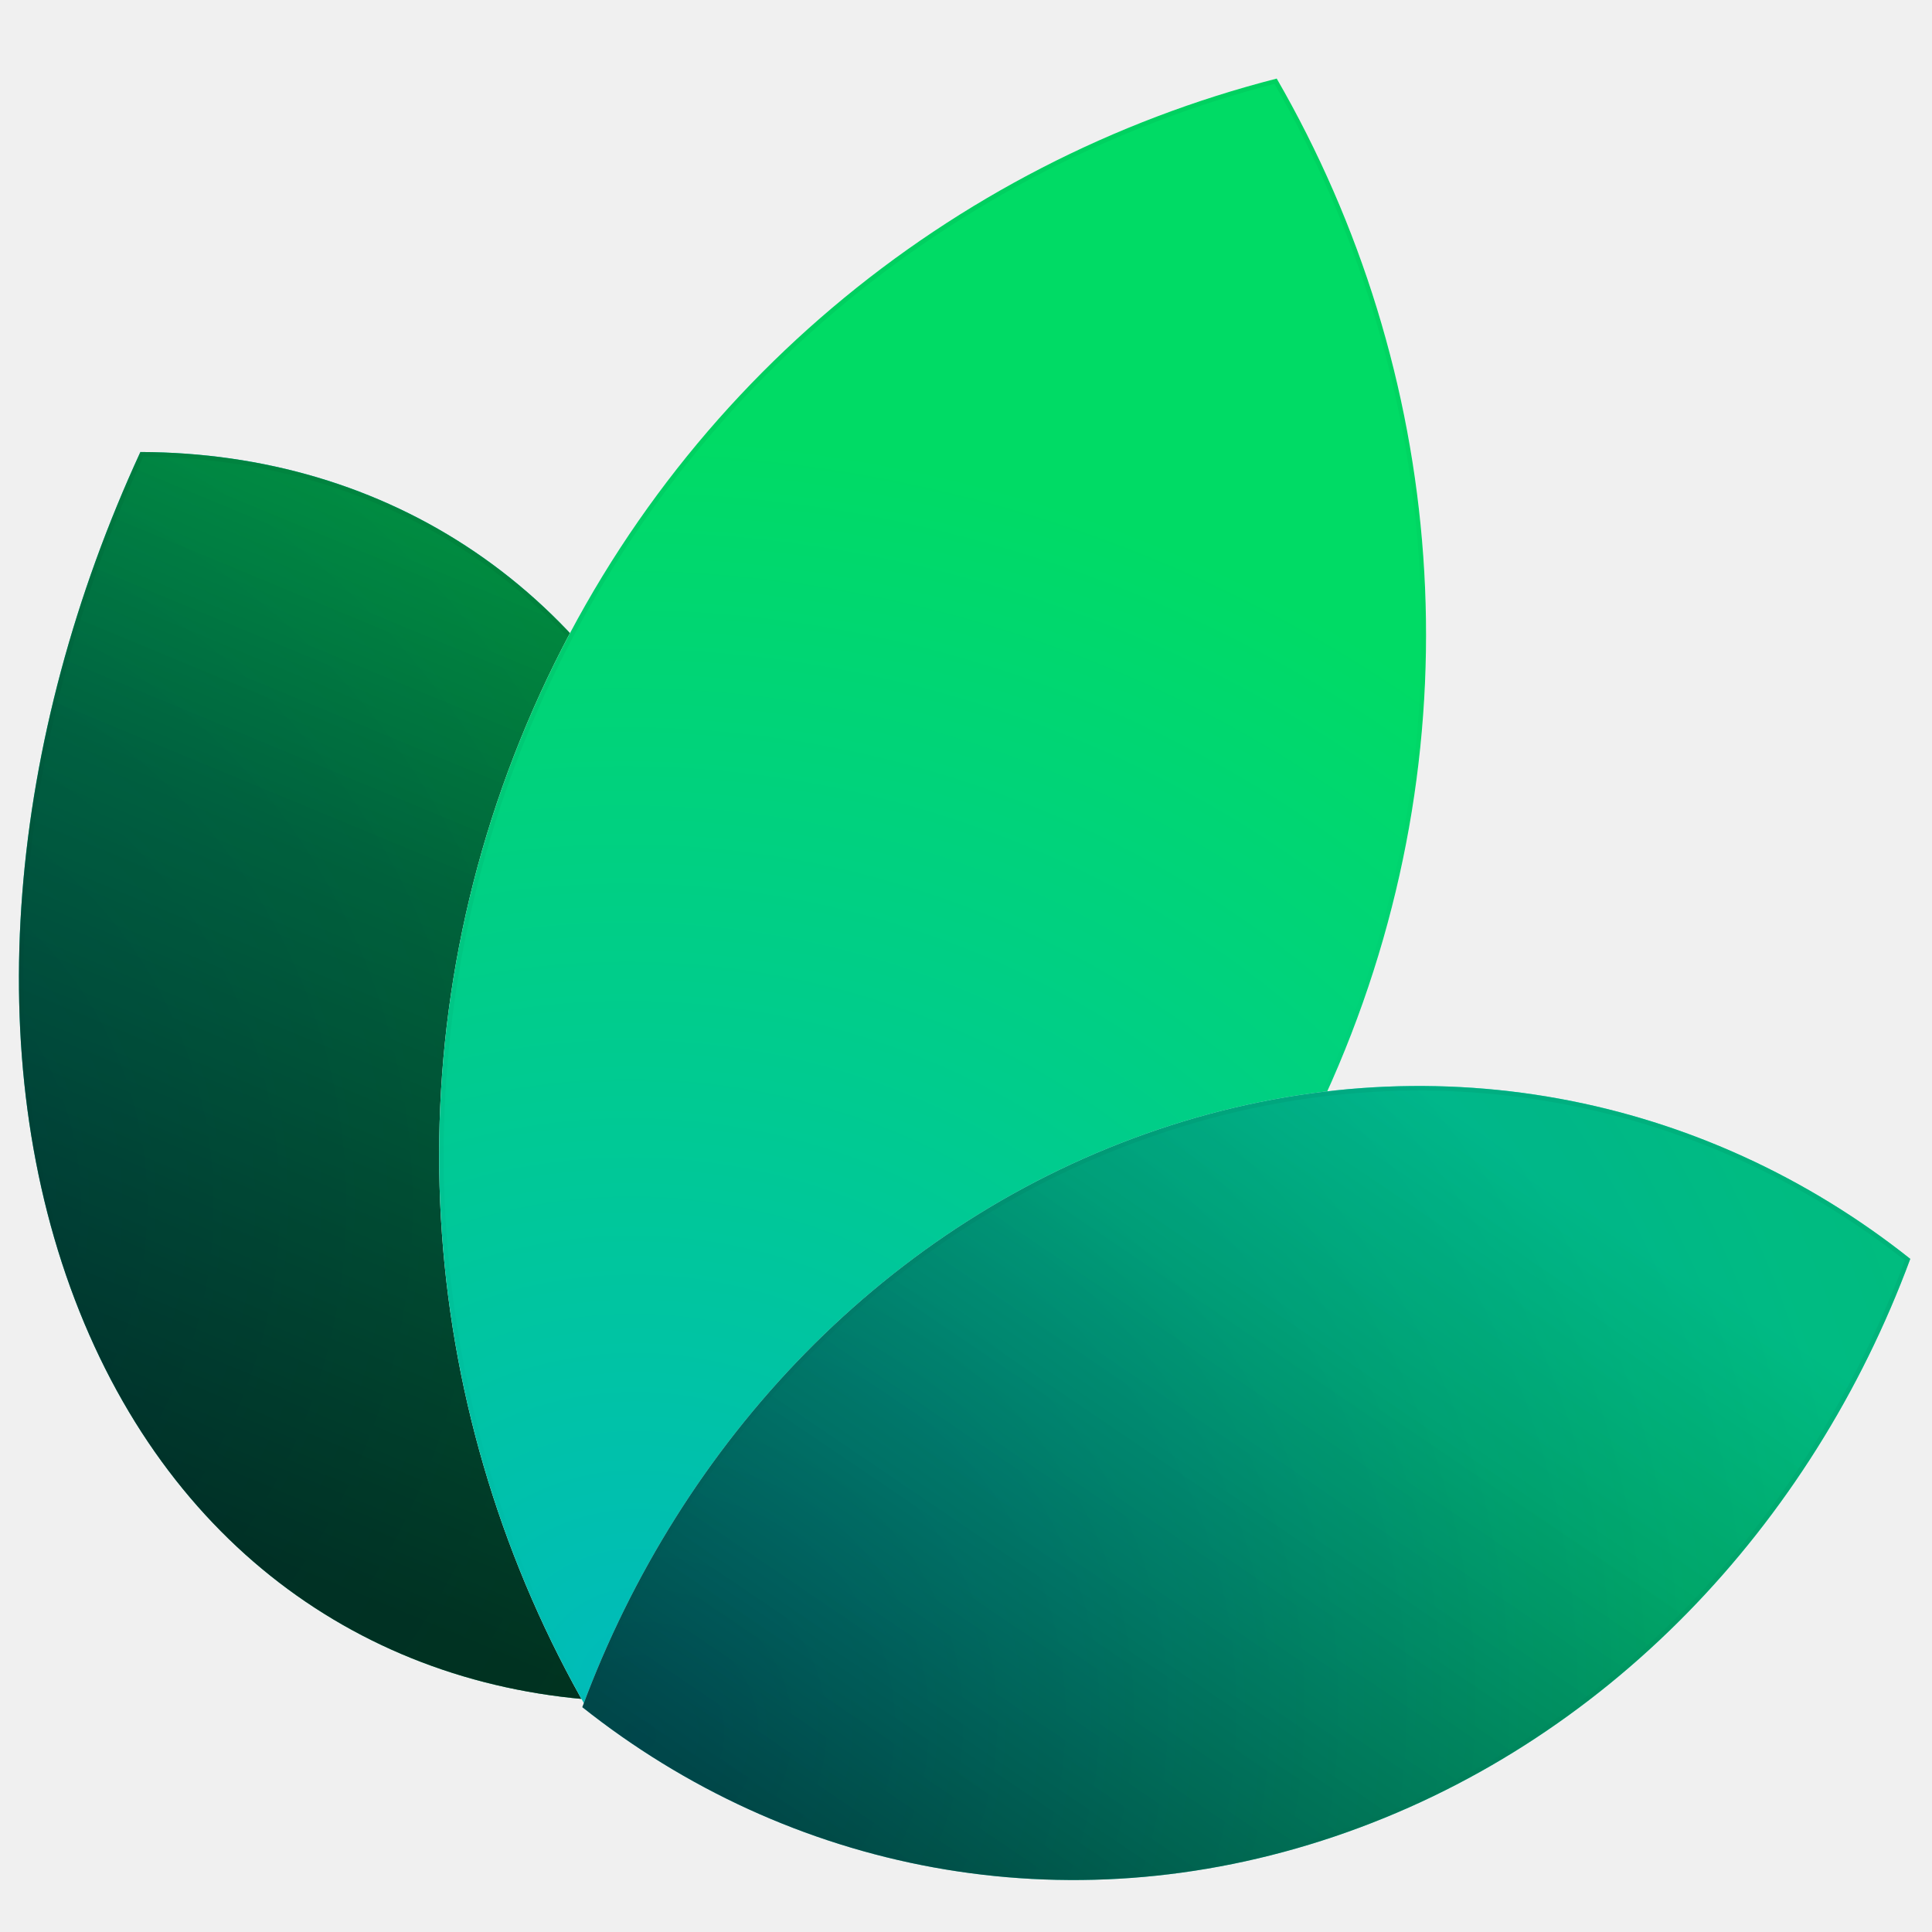
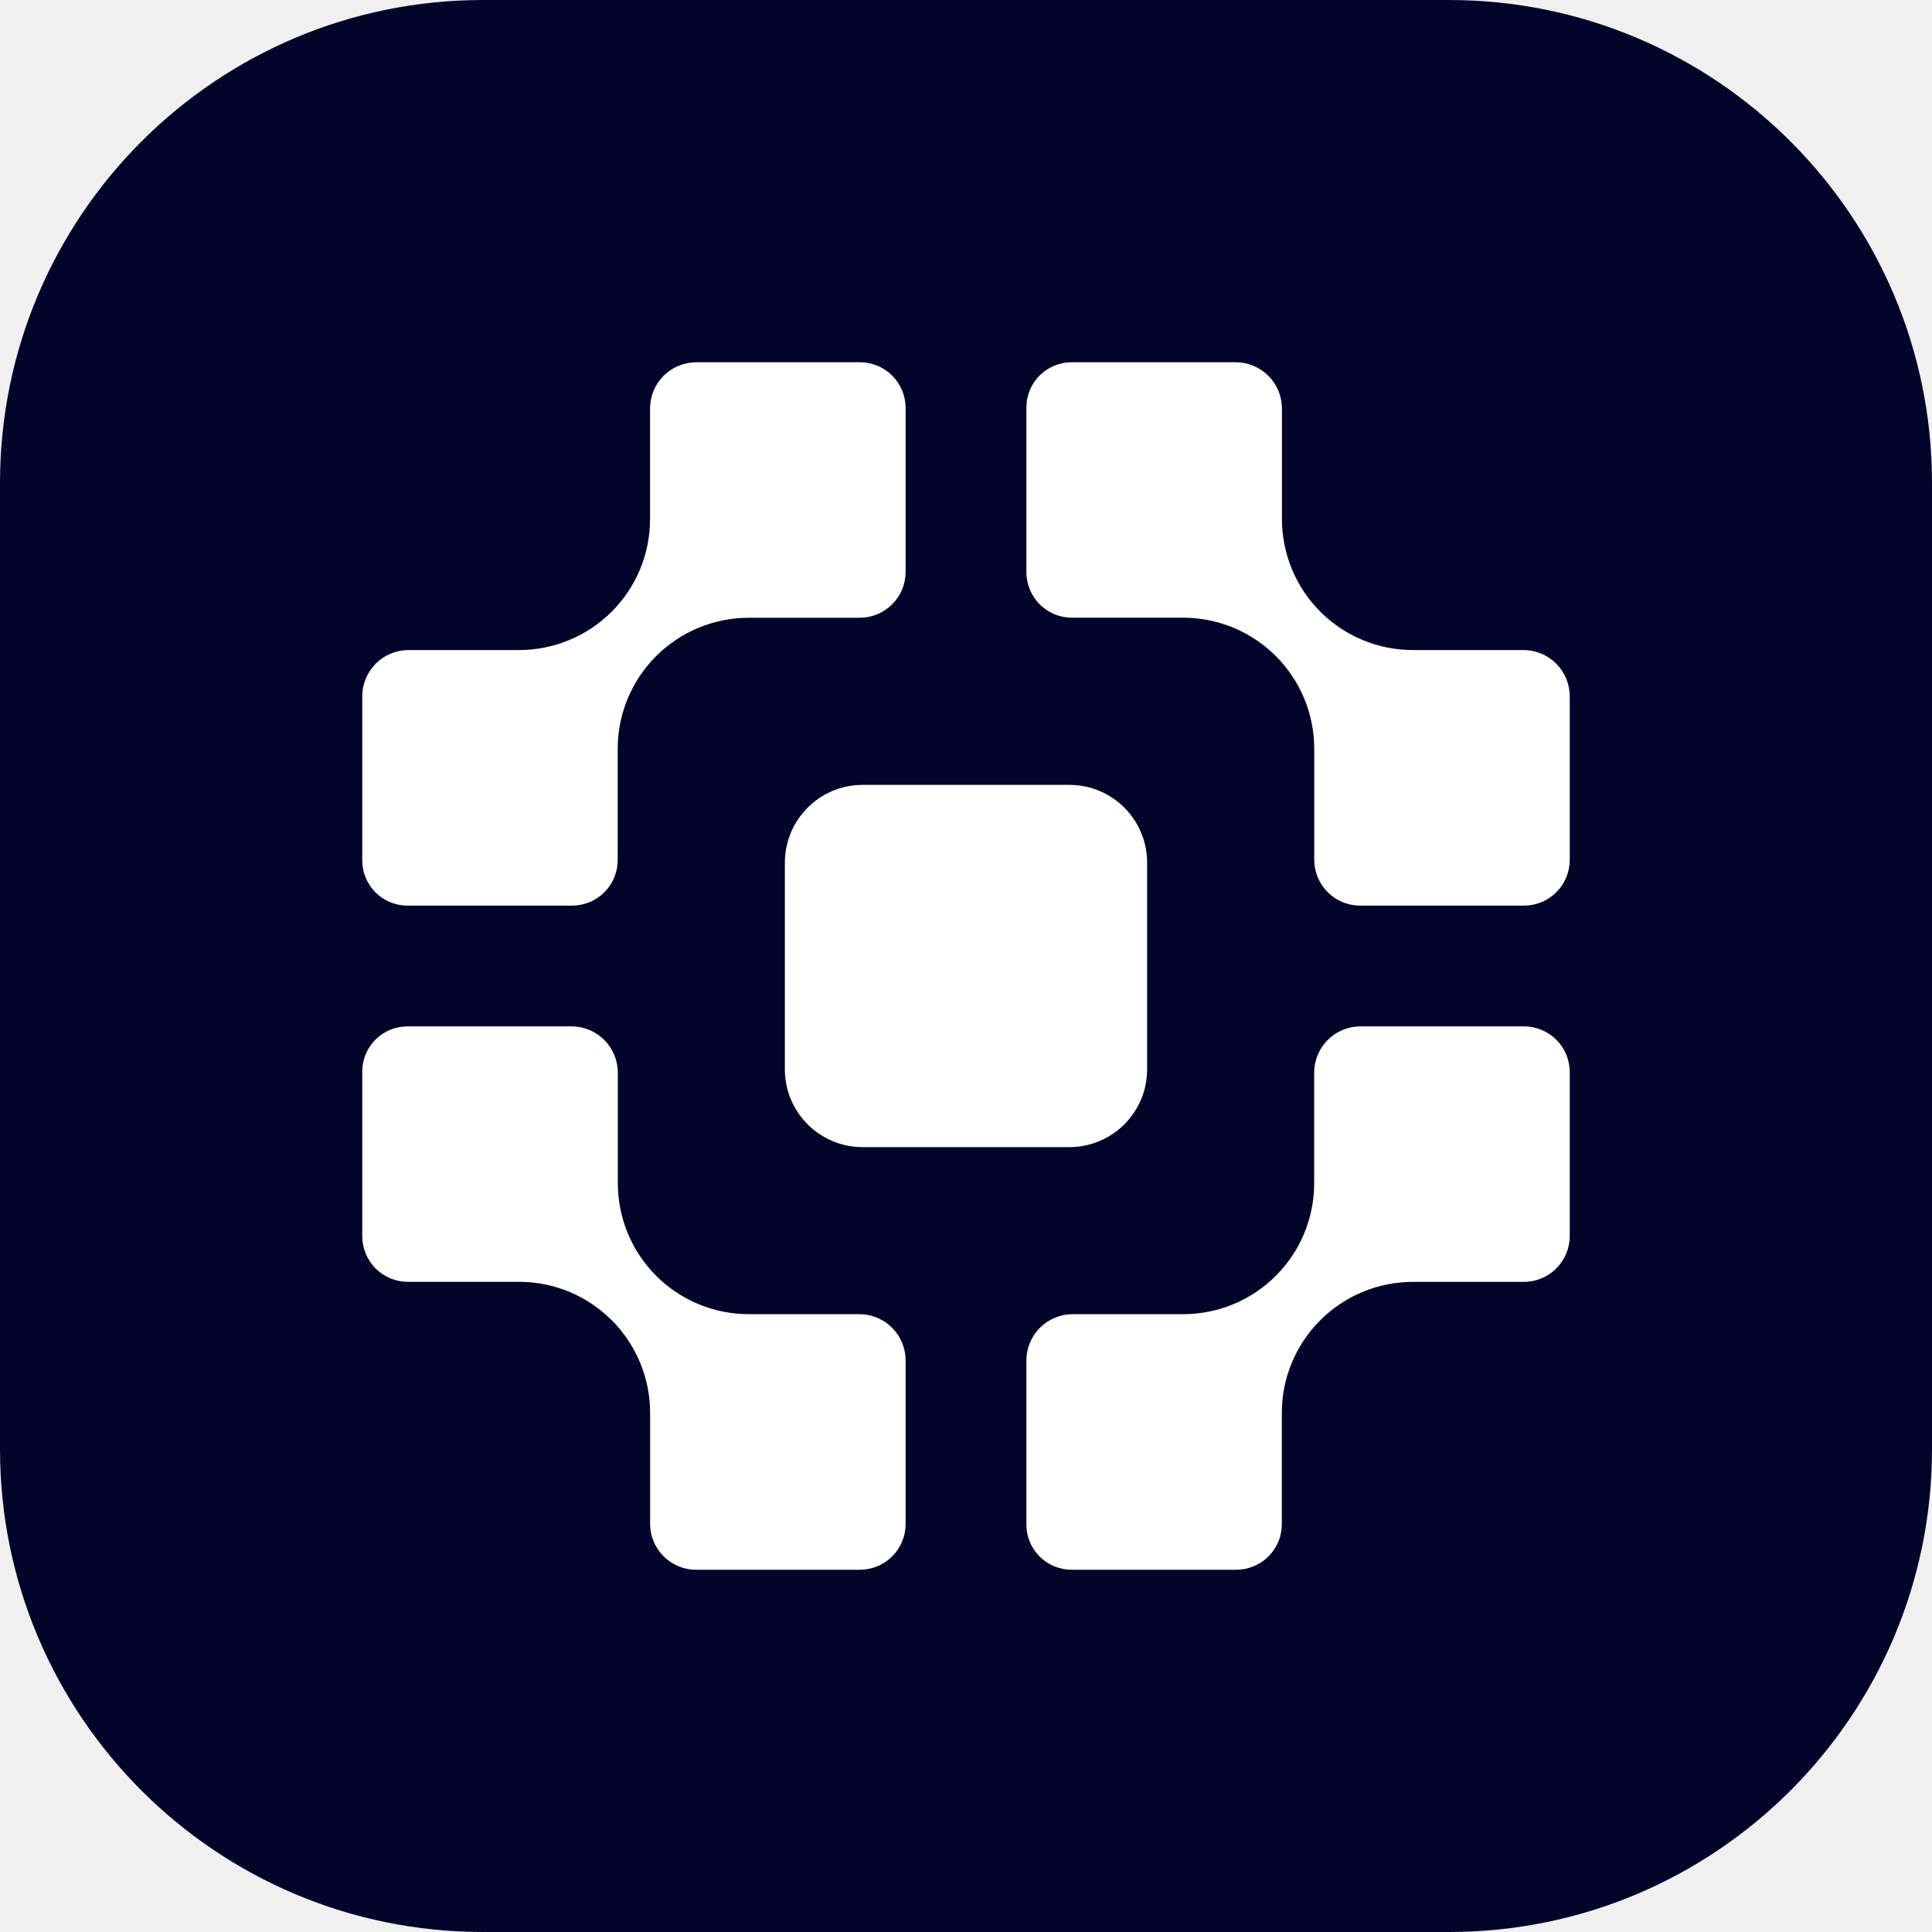
- <svg xmlns="http://www.w3.org/2000/svg" width="24" height="24" viewBox="0 0 24 24" fill="none">
-   <path d="M7.953 21.139C4.896 21.13 2.255 19.458 0.987 16.29C-0.28 13.121 0.109 9.163 1.744 5.615C4.801 5.624 7.442 7.296 8.71 10.465C9.977 13.633 9.588 17.591 7.953 21.139Z" fill="white" />
-   <path d="M7.953 21.139C4.896 21.13 2.255 19.458 0.987 16.29C-0.28 13.121 0.109 9.163 1.744 5.615C4.801 5.624 7.442 7.296 8.71 10.465C9.977 13.633 9.588 17.591 7.953 21.139Z" fill="url(#paint0_radial_101_2703)" />
-   <path d="M7.953 21.139C4.896 21.13 2.255 19.458 0.987 16.29C-0.28 13.121 0.109 9.163 1.744 5.615C4.801 5.624 7.442 7.296 8.71 10.465C9.977 13.633 9.588 17.591 7.953 21.139Z" fill="black" fill-opacity="0.5" style="mix-blend-mode:hard-light" />
-   <path d="M7.953 21.139C4.896 21.13 2.255 19.458 0.987 16.29C-0.28 13.121 0.109 9.163 1.744 5.615C4.801 5.624 7.442 7.296 8.71 10.465C9.977 13.633 9.588 17.591 7.953 21.139Z" fill="url(#paint1_linear_101_2703)" fill-opacity="0.5" style="mix-blend-mode:hard-light" />
-   <path d="M8.684 10.476C9.945 13.63 9.561 17.572 7.935 21.111C4.897 21.096 2.274 19.431 1.013 16.279C-0.248 13.124 0.136 9.182 1.762 5.643C4.8 5.659 7.423 7.324 8.684 10.476Z" stroke="url(#paint2_linear_101_2703)" stroke-opacity="0.05" stroke-width="0.056" />
-   <path d="M7.31 21.257C11.354 20.221 14.884 17.375 16.628 13.236C18.373 9.097 17.945 4.587 15.86 0.976C11.816 2.012 8.287 4.858 6.542 8.998C4.797 13.137 5.225 17.646 7.31 21.257Z" fill="white" />
-   <path d="M7.31 21.257C11.354 20.221 14.884 17.375 16.628 13.236C18.373 9.097 17.945 4.587 15.86 0.976C11.816 2.012 8.287 4.858 6.542 8.998C4.797 13.137 5.225 17.646 7.31 21.257Z" fill="url(#paint3_radial_101_2703)" />
-   <path d="M16.603 13.225C14.864 17.349 11.351 20.187 7.324 21.225C5.253 17.624 4.829 13.132 6.568 9.009C8.306 4.885 11.819 2.047 15.846 1.009C17.918 4.61 18.341 9.101 16.603 13.225Z" stroke="url(#paint4_linear_101_2703)" stroke-opacity="0.05" stroke-width="0.056" />
-   <path d="M7.234 21.207C9.789 23.237 13.21 23.951 16.577 22.814C19.944 21.677 22.506 18.945 23.73 15.638C21.175 13.608 17.754 12.894 14.387 14.031C11.02 15.168 8.458 17.901 7.234 21.207Z" fill="white" />
-   <path d="M7.234 21.207C9.789 23.237 13.21 23.951 16.577 22.814C19.944 21.677 22.506 18.945 23.73 15.638C21.175 13.608 17.754 12.894 14.387 14.031C11.02 15.168 8.458 17.901 7.234 21.207Z" fill="url(#paint5_radial_101_2703)" />
-   <path d="M7.234 21.207C9.789 23.237 13.21 23.951 16.577 22.814C19.944 21.677 22.506 18.945 23.73 15.638C21.175 13.608 17.754 12.894 14.387 14.031C11.02 15.168 8.458 17.901 7.234 21.207Z" fill="black" fill-opacity="0.2" style="mix-blend-mode:hard-light" />
-   <path d="M7.234 21.207C9.789 23.237 13.21 23.951 16.577 22.814C19.944 21.677 22.506 18.945 23.73 15.638C21.175 13.608 17.754 12.894 14.387 14.031C11.02 15.168 8.458 17.901 7.234 21.207Z" fill="url(#paint6_linear_101_2703)" fill-opacity="0.5" style="mix-blend-mode:hard-light" />
-   <path d="M16.568 22.787C13.218 23.918 9.814 23.212 7.267 21.198C8.492 17.907 11.044 15.189 14.396 14.058C17.747 12.927 21.15 13.633 23.697 15.648C22.472 18.938 19.92 21.656 16.568 22.787Z" stroke="url(#paint7_linear_101_2703)" stroke-opacity="0.05" stroke-width="0.056" />
-   <defs>
-     <radialGradient id="paint0_radial_101_2703" cx="0" cy="0" r="1" gradientUnits="userSpaceOnUse" gradientTransform="translate(-3.00503 15.023) rotate(-10.029) scale(17.9572 17.784)">
-       <stop stop-color="#00B0BB" />
-       <stop offset="1" stop-color="#00DB65" />
-     </radialGradient>
-     <linearGradient id="paint1_linear_101_2703" x1="7.39" y1="4.813" x2="1.63" y2="18.689" gradientUnits="userSpaceOnUse">
-       <stop stop-color="#18E299" />
-       <stop offset="1" />
-     </linearGradient>
-     <linearGradient id="paint2_linear_101_2703" x1="7.948" y1="8.016" x2="1.761" y2="18.746" gradientUnits="userSpaceOnUse">
-       <stop />
-       <stop offset="1" stop-opacity="0" />
-     </linearGradient>
-     <radialGradient id="paint3_radial_101_2703" cx="0" cy="0" r="1" gradientUnits="userSpaceOnUse" gradientTransform="translate(8.11404 20.8822) rotate(-75.7542) scale(21.6246 23.7772)">
-       <stop stop-color="#00BBBB" />
-       <stop offset="0.713" stop-color="#00DB65" />
-     </radialGradient>
-     <linearGradient id="paint4_linear_101_2703" x1="7.602" y1="5.871" x2="15.556" y2="16.372" gradientUnits="userSpaceOnUse">
-       <stop />
-       <stop offset="1" stop-opacity="0" />
-     </linearGradient>
-     <radialGradient id="paint5_radial_101_2703" cx="0" cy="0" r="1" gradientUnits="userSpaceOnUse" gradientTransform="translate(7.84537 21.5181) rotate(-20.3525) scale(18.5603 17.32)">
-       <stop stop-color="#00B0BB" />
-       <stop offset="1" stop-color="#00DB65" />
-     </radialGradient>
-     <linearGradient id="paint6_linear_101_2703" x1="16.808" y1="13.007" x2="10.041" y2="22.994" gradientUnits="userSpaceOnUse">
-       <stop stop-color="#00B1BC" />
-       <stop offset="1" />
-     </linearGradient>
-     <linearGradient id="paint7_linear_101_2703" x1="16.808" y1="13.007" x2="14.169" y2="23.841" gradientUnits="userSpaceOnUse">
-       <stop />
-       <stop offset="1" stop-opacity="0" />
-     </linearGradient>
-   </defs>
+ <svg xmlns="http://www.w3.org/2000/svg" width="32" height="32" viewBox="0 0 32 32" fill="none">
+   <rect width="32" height="32" rx="8" fill="#03042A" />
+   <path d="M6.746 15H9.476C9.575 15 9.673 14.98 9.765 14.942C9.857 14.904 9.94 14.849 10.01 14.778C10.08 14.708 10.136 14.625 10.174 14.533C10.212 14.441 10.231 14.343 10.231 14.244V12.402C10.231 12.117 10.287 11.835 10.396 11.572C10.506 11.308 10.666 11.069 10.867 10.868C11.274 10.461 11.826 10.232 12.401 10.232H14.239C14.441 10.232 14.634 10.152 14.777 10.009C14.92 9.867 15 9.673 15 9.471V6.758C15 6.557 14.92 6.364 14.778 6.222C14.636 6.08 14.443 6 14.242 6H11.535C11.434 6 11.334 6.02 11.241 6.058C11.148 6.097 11.063 6.153 10.992 6.224C10.92 6.296 10.864 6.38 10.825 6.473C10.787 6.566 10.767 6.666 10.767 6.767V8.597C10.767 8.882 10.711 9.164 10.602 9.428C10.493 9.691 10.333 9.93 10.131 10.132C9.93 10.333 9.691 10.493 9.427 10.602C9.164 10.711 8.882 10.767 8.597 10.767H6.766C6.563 10.767 6.368 10.848 6.224 10.992C6.081 11.136 6 11.331 6 11.534V14.251C6 14.449 6.079 14.639 6.218 14.78C6.358 14.92 6.548 14.999 6.746 15Z" fill="white" />
+   <path d="M17.746 26H20.476C20.575 26 20.673 25.98 20.765 25.942C20.857 25.904 20.94 25.849 21.01 25.779C21.08 25.708 21.136 25.625 21.174 25.533C21.212 25.442 21.231 25.343 21.231 25.244V23.402C21.231 23.117 21.287 22.835 21.396 22.572C21.506 22.308 21.666 22.069 21.867 21.868C22.274 21.461 22.826 21.232 23.401 21.232H25.239C25.441 21.232 25.634 21.152 25.777 21.009C25.92 20.867 26 20.673 26 20.471V17.758C26 17.557 25.92 17.364 25.778 17.222C25.636 17.08 25.443 17 25.242 17H22.535C22.434 17 22.334 17.02 22.241 17.058C22.148 17.097 22.063 17.153 21.992 17.224C21.92 17.296 21.864 17.38 21.825 17.473C21.787 17.566 21.767 17.666 21.767 17.767V19.597C21.767 19.882 21.711 20.164 21.602 20.428C21.493 20.691 21.333 20.93 21.131 21.132C20.93 21.333 20.691 21.493 20.427 21.602C20.164 21.711 19.882 21.767 19.597 21.767H17.766C17.563 21.767 17.368 21.848 17.224 21.992C17.081 22.136 17 22.331 17 22.534V25.251C17 25.449 17.078 25.639 17.218 25.78C17.358 25.92 17.548 25.999 17.746 26Z" fill="white" />
+   <path d="M17 6.746L17 9.476C17 9.575 17.02 9.673 17.058 9.765C17.096 9.857 17.151 9.94 17.221 10.01C17.292 10.08 17.375 10.136 17.467 10.174C17.558 10.212 17.657 10.231 17.756 10.231L19.598 10.231C19.883 10.231 20.165 10.287 20.428 10.396C20.692 10.506 20.931 10.666 21.132 10.867C21.539 11.274 21.768 11.826 21.768 12.401L21.768 14.239C21.768 14.441 21.848 14.634 21.991 14.777C22.133 14.92 22.327 15 22.529 15L25.242 15C25.443 15 25.636 14.92 25.778 14.778C25.92 14.636 26 14.443 26 14.242L26 11.535C26 11.434 25.98 11.334 25.942 11.241C25.903 11.148 25.847 11.063 25.776 10.992C25.704 10.92 25.62 10.864 25.527 10.825C25.434 10.787 25.334 10.767 25.233 10.767L23.403 10.767C23.118 10.767 22.836 10.711 22.572 10.602C22.309 10.493 22.07 10.333 21.868 10.131C21.667 9.93 21.507 9.691 21.398 9.427C21.289 9.164 21.233 8.882 21.233 8.597L21.233 6.766C21.233 6.563 21.152 6.368 21.008 6.224C20.864 6.081 20.669 6 20.466 6L17.749 6C17.551 6 17.361 6.079 17.22 6.218C17.08 6.358 17.001 6.548 17 6.746Z" fill="white" />
+   <path d="M6 17.746L6 20.476C6 20.575 6.02 20.673 6.058 20.765C6.096 20.857 6.151 20.94 6.221 21.01C6.292 21.08 6.375 21.136 6.467 21.174C6.559 21.212 6.657 21.231 6.756 21.231L8.598 21.231C8.883 21.231 9.165 21.287 9.429 21.396C9.692 21.506 9.931 21.666 10.132 21.867C10.539 22.274 10.768 22.826 10.768 23.401L10.768 25.239C10.768 25.441 10.848 25.634 10.991 25.777C11.133 25.92 11.327 26 11.529 26L14.242 26C14.443 26 14.636 25.92 14.778 25.778C14.92 25.636 15 25.443 15 25.242L15 22.535C15 22.434 14.98 22.334 14.942 22.241C14.903 22.148 14.847 22.063 14.776 21.992C14.704 21.92 14.62 21.864 14.527 21.825C14.434 21.787 14.334 21.767 14.233 21.767L12.403 21.767C12.118 21.767 11.836 21.711 11.572 21.602C11.309 21.493 11.07 21.333 10.868 21.131C10.667 20.93 10.507 20.691 10.398 20.427C10.289 20.164 10.233 19.882 10.233 19.597L10.233 17.766C10.233 17.563 10.152 17.368 10.008 17.224C9.864 17.081 9.669 17 9.466 17L6.749 17C6.551 17 6.361 17.078 6.22 17.218C6.08 17.358 6.001 17.548 6 17.746Z" fill="white" />
+   <path d="M17.712 13H14.288C13.577 13 13 13.577 13 14.288V17.712C13 18.423 13.577 19 14.288 19H17.712C18.423 19 19 18.423 19 17.712V14.288C19 13.577 18.423 13 17.712 13Z" fill="white" />
</svg>
